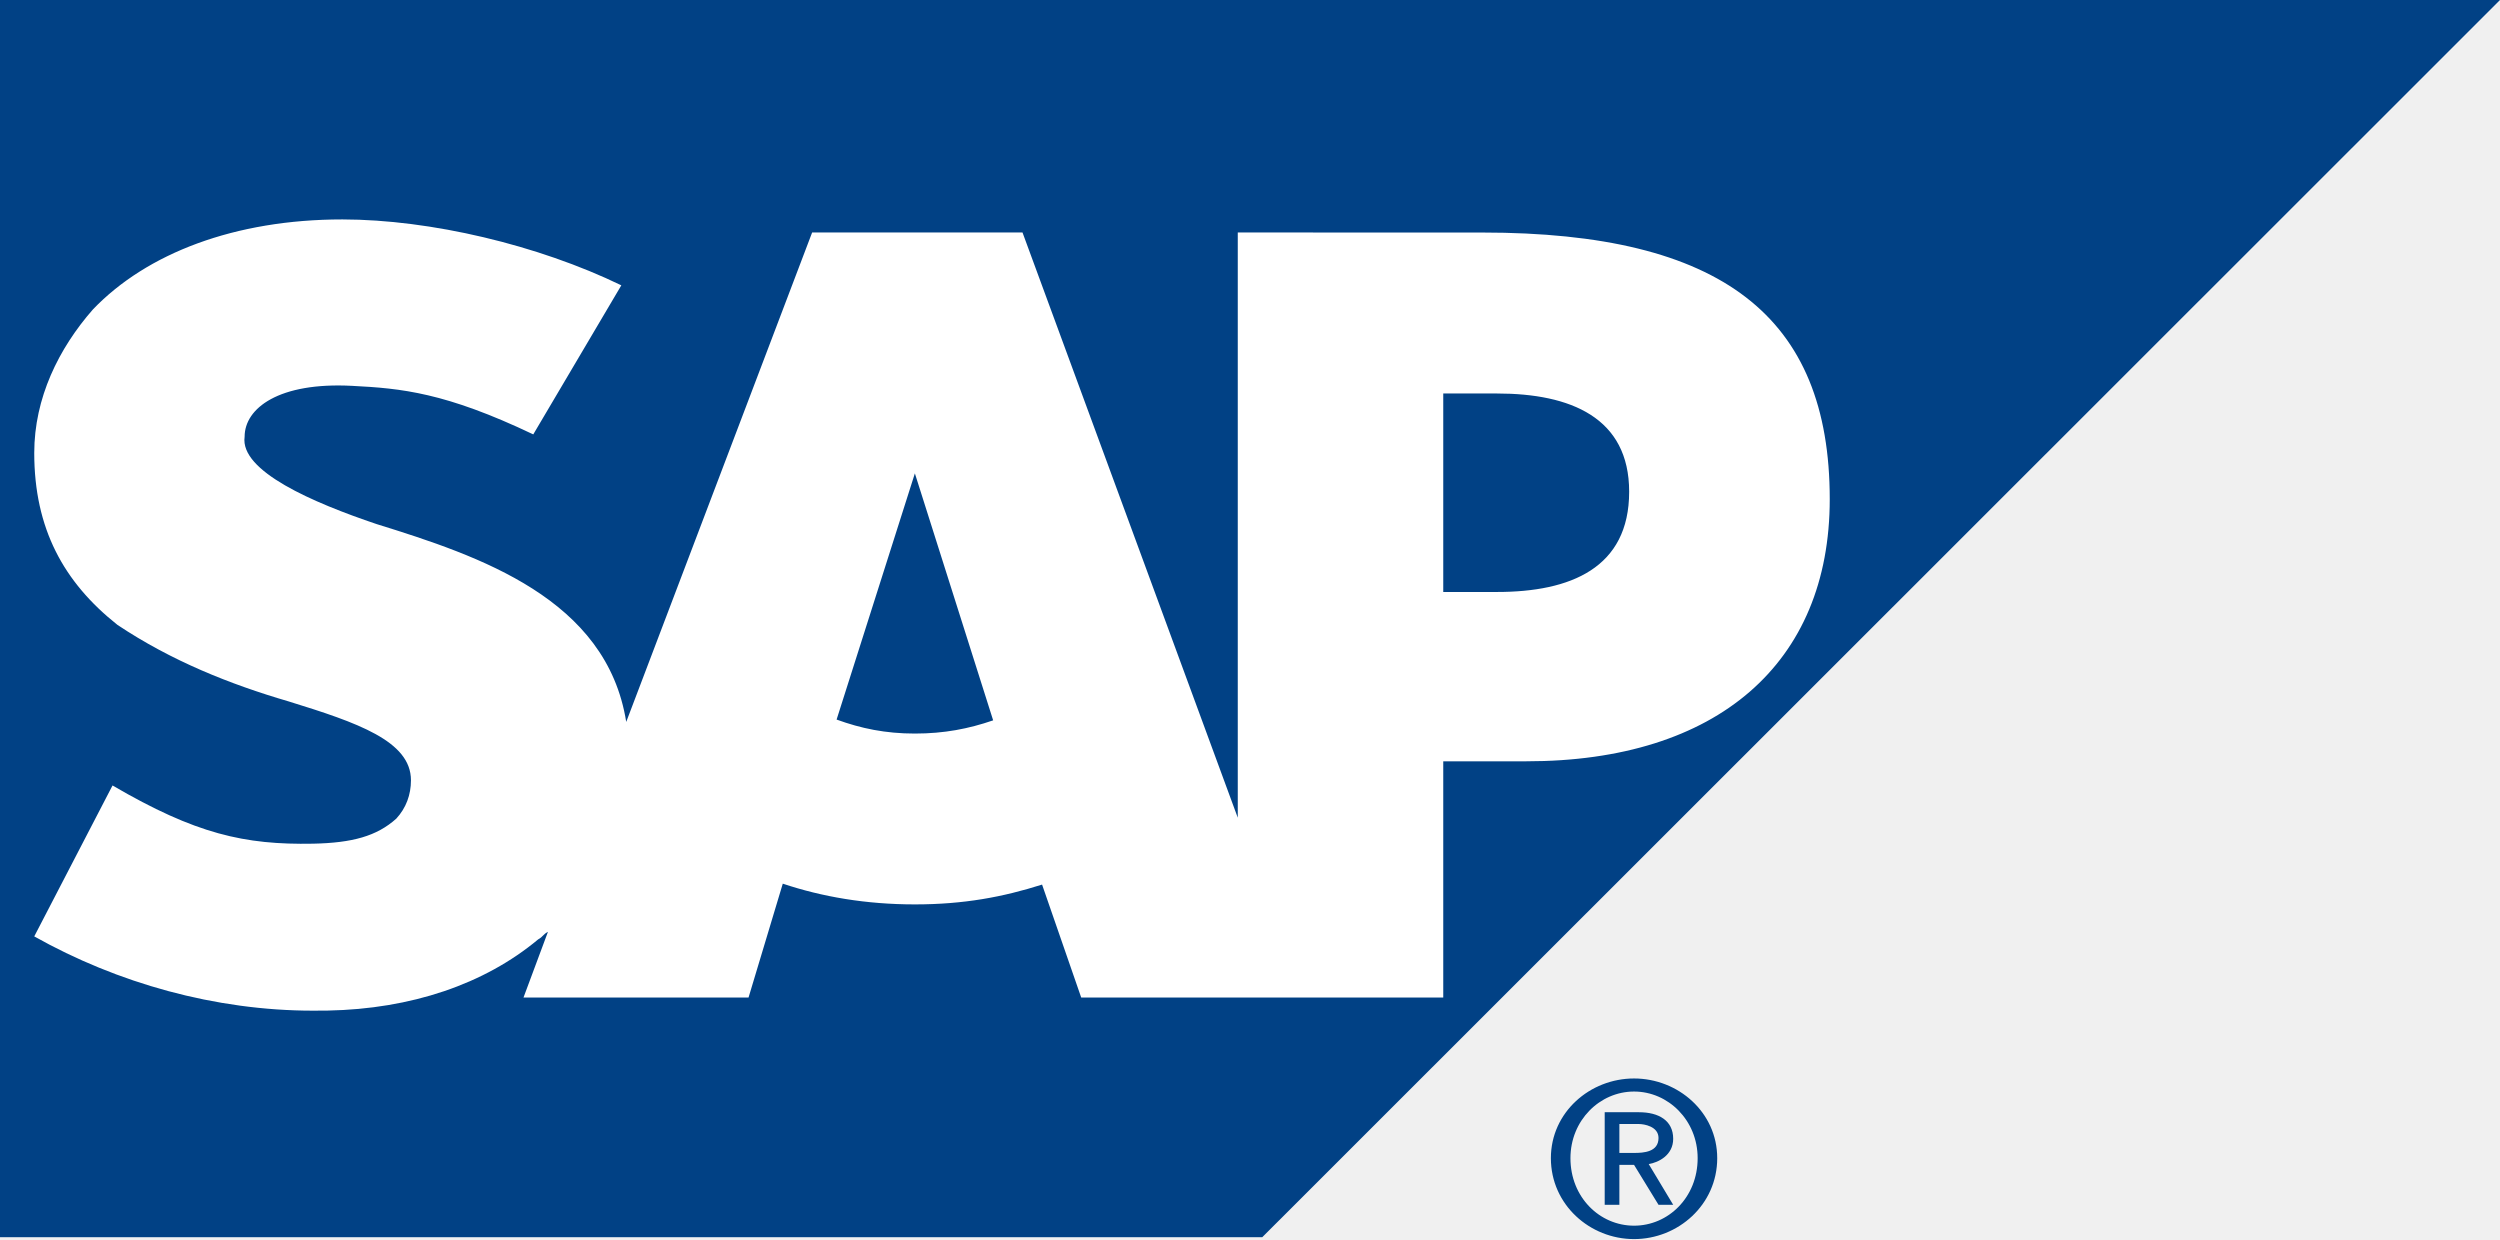
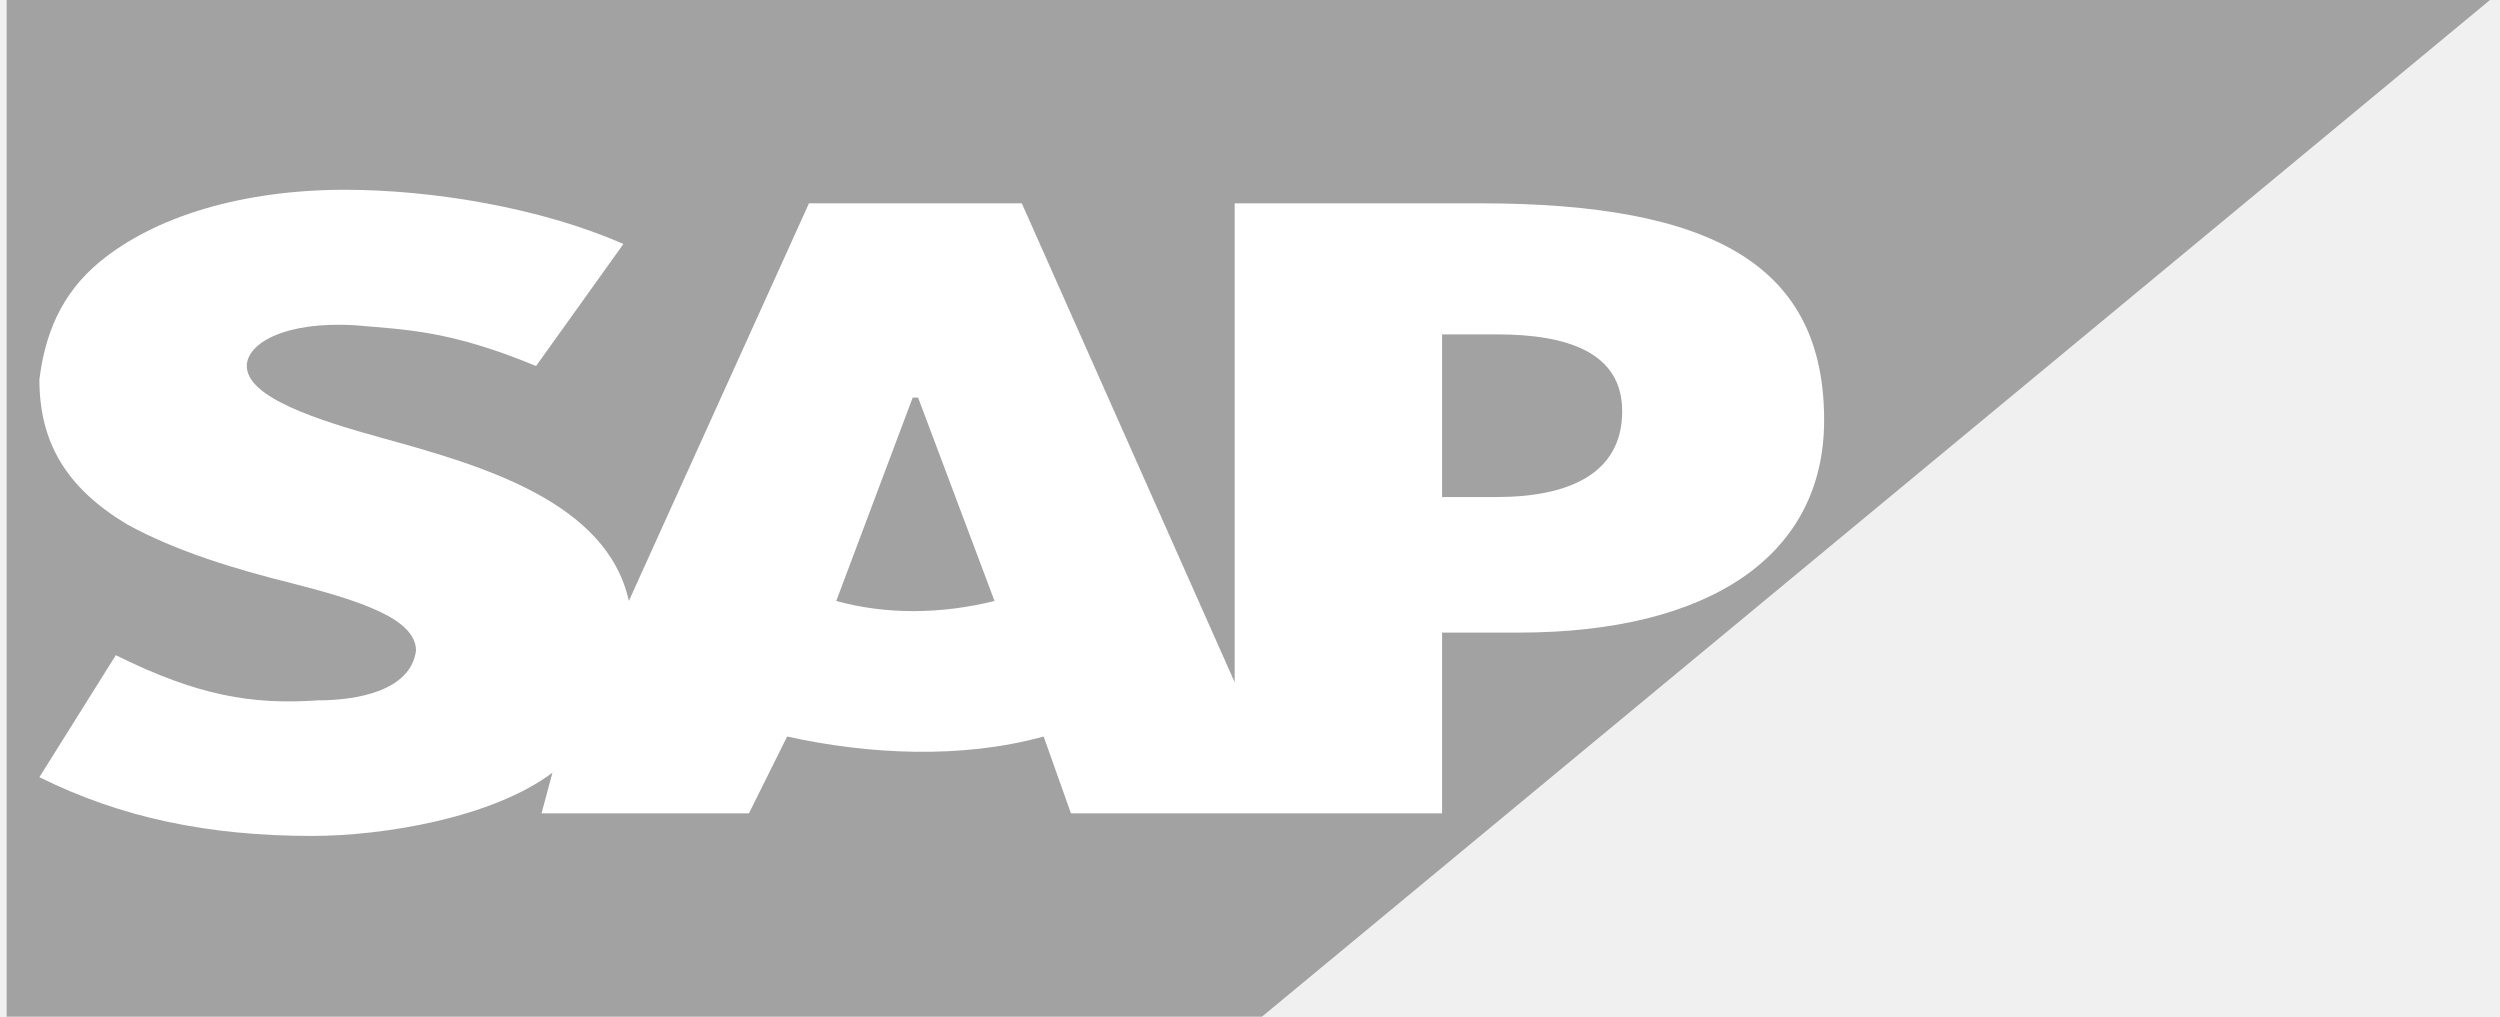
- <svg xmlns="http://www.w3.org/2000/svg" width="743.367" height="368.439">
-   <g transform="translate(-446.7987,535.9143)">
-     <path d="M 446.799,-168.028 L 822.119,-168.028 L 1190.166,-535.914 L 446.799,-535.914 L 446.799,-168.028" style="fill:#014185;fill-rule:nonzero;stroke:none" />
-     <path d="M 887.582,-466.771 L 814.845,-466.786 L 814.845,-292.771 L 750.837,-466.786 L 688.284,-466.786 L 633.004,-321.254 C 627.185,-357.914 589.362,-370.584 558.813,-380.069 C 539.901,-386.441 518.08,-395.809 519.535,-406.051 C 519.535,-414.546 529.718,-422.344 551.539,-421.18 C 566.087,-420.438 579.179,-419.23 605.364,-406.749 L 631.549,-451.074 C 606.819,-463.061 574.815,-470.641 548.63,-470.67 L 548.63,-470.67 C 516.626,-470.67 490.441,-460.603 474.439,-443.917 C 464.255,-432.308 456.982,-417.572 456.982,-401.235 C 456.982,-378.76 465.71,-362.816 481.712,-350.116 C 497.714,-339.424 515.171,-332.456 532.628,-327.35 C 552.994,-321.051 568.996,-315.595 568.996,-303.899 C 568.996,-299.579 567.541,-295.651 564.632,-292.494 C 558.813,-287.272 551.539,-285.293 539.901,-285.046 C 519.535,-284.668 504.988,-287.912 480.258,-302.357 L 456.982,-257.479 C 481.712,-243.572 510.807,-235.396 539.901,-235.396 L 544.266,-235.425 C 568.996,-235.891 590.817,-243.237 606.819,-256.592 C 608.274,-257.377 608.274,-258.105 609.728,-258.832 L 602.455,-239.295 L 669.372,-239.295 L 679.556,-273.161 C 691.193,-269.262 704.286,-266.993 718.833,-266.993 C 733.381,-266.993 745.018,-269.19 756.656,-272.885 L 768.294,-239.295 L 875.944,-239.295 L 875.944,-309.544 L 900.674,-309.544 C 957.409,-309.544 990.868,-338.653 990.868,-387.474 C 990.868,-441.822 958.864,-466.771 887.582,-466.771 z M 718.833,-317.792 C 710.105,-317.792 702.831,-319.305 695.558,-321.953 L 718.833,-395.155 L 718.833,-395.155 L 742.109,-321.72 C 734.835,-319.218 727.562,-317.792 718.833,-317.792 z M 891.946,-359.892 L 875.944,-359.892 L 875.944,-418.91 L 891.946,-418.91 C 913.767,-418.91 931.224,-411.768 931.224,-389.699 C 931.224,-367.006 913.767,-359.892 891.946,-359.892" style="fill:#FFF;fill-rule:evenodd;stroke:none" />
-     <path d="M 913.767,-191.536 C 913.767,-202.781 922.495,-211.349 932.679,-211.349 C 942.862,-211.349 951.59,-202.781 951.59,-191.536 C 951.59,-179.869 942.862,-171.461 932.679,-171.461 C 922.495,-171.461 913.767,-179.869 913.767,-191.536 z M 932.679,-167.475 C 945.771,-167.475 957.409,-177.672 957.409,-191.536 C 957.409,-205.196 945.771,-215.234 932.679,-215.234 C 919.586,-215.234 907.948,-205.196 907.948,-191.536 C 907.948,-177.672 919.586,-167.475 932.679,-167.475 z M 928.314,-189.543 L 932.679,-189.543 L 939.952,-177.672 L 944.316,-177.672 L 937.043,-189.776 C 939.952,-190.27 944.316,-192.409 944.316,-197.297 C 944.316,-202.781 939.952,-205.196 934.133,-205.196 L 923.95,-205.196 L 923.95,-177.672 L 928.314,-177.672 L 928.314,-189.543 z M 928.314,-193.093 L 928.314,-201.69 L 934.133,-201.69 C 935.588,-201.69 939.952,-201.021 939.952,-197.544 C 939.952,-193.369 935.588,-193.093 932.679,-193.093 L 928.314,-193.093" style="fill:#014185;fill-rule:nonzero;stroke:none" />
+ <svg xmlns="http://www.w3.org/2000/svg" width="150" height="61" viewBox="0 0 150 61" fill="none">
+   <g clip-path="url(#clip0_1417_3159)">
+     <path d="M149.399 0H0.399V61H75.718" fill="#A2A2A2" />
+     <path d="M74.081 12.2V40.938L61.309 12.2H48.538L37.731 36.058C36.421 30.093 28.89 27.924 22.995 26.298C19.065 25.213 14.808 23.858 14.808 21.96C14.808 20.605 17.101 19.249 21.358 19.52C24.305 19.791 26.925 19.791 32.164 21.96L37.404 14.64C32.492 12.471 25.942 11.387 20.703 11.387C14.481 11.387 9.241 13.013 5.966 15.725C3.674 17.622 2.692 20.062 2.364 22.773C2.364 26.569 4.002 29.28 7.604 31.449C10.551 33.076 14.153 34.16 17.428 34.973C21.685 36.058 24.96 37.142 24.96 39.04C24.632 41.48 21.358 42.022 19.065 42.022C15.136 42.293 11.861 41.751 6.949 39.311L2.364 46.631C7.276 49.071 12.516 50.156 18.738 50.156C22.995 50.156 29.544 49.071 33.147 46.36L32.492 48.8H44.936L47.228 44.191C52.14 45.276 57.707 45.547 62.619 44.191L64.257 48.8H86.525V37.956H91.109C102.571 37.956 109.448 33.347 109.448 25.213C109.448 15.996 102.898 12.2 88.817 12.2H74.081ZM50.175 36.058L54.76 23.858H55.087L59.672 36.058C56.397 36.871 53.123 36.871 50.175 36.058ZM86.525 29.822V20.062H89.799C94.057 20.062 97.331 21.147 97.331 24.671C97.331 28.467 94.057 29.822 89.799 29.822H86.525Z" fill="white" />
  </g>
+   <defs>
+     <clipPath id="clip0_1417_3159">
+       <rect width="149" height="61" fill="white" transform="translate(0.399414)" />
+     </clipPath>
+   </defs>
</svg>
